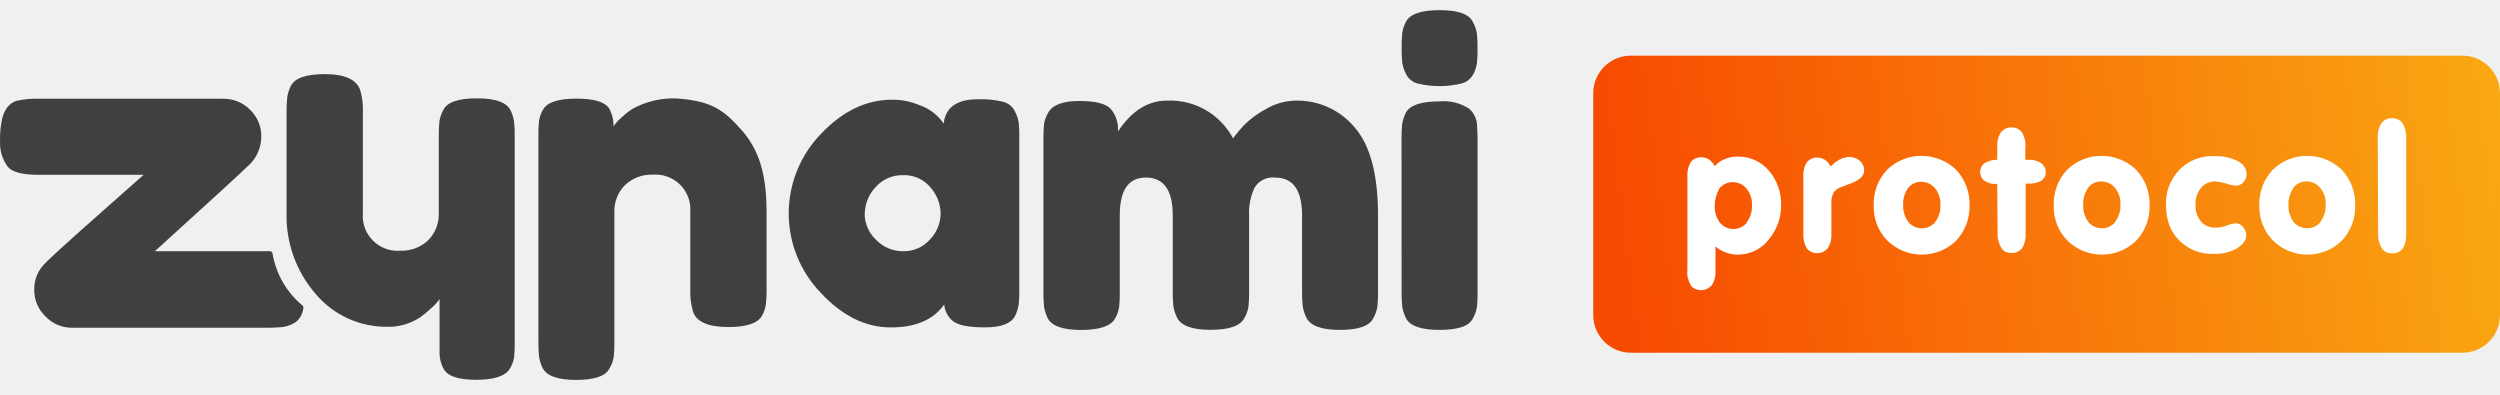
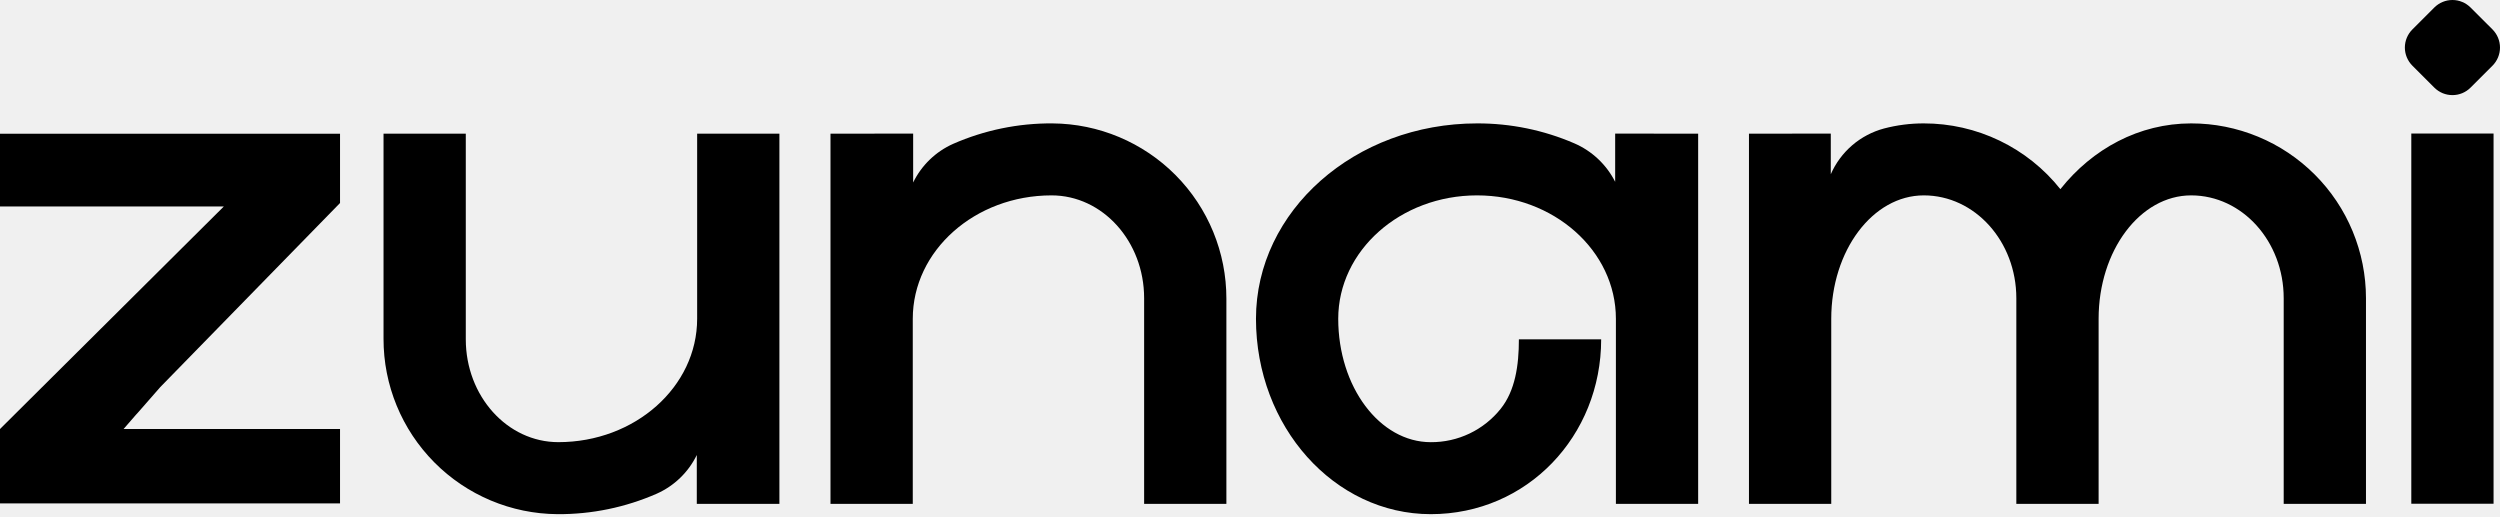
- <svg xmlns="http://www.w3.org/2000/svg" width="133" height="21" viewBox="0 0 133 21" fill="none">
-   <path d="M20.649 17.383C19.912 17.398 19.181 17.248 18.51 16.942C17.839 16.636 17.246 16.183 16.774 15.616C15.746 14.421 15.201 12.884 15.246 11.308V5.974C15.241 5.704 15.253 5.434 15.282 5.166C15.317 4.957 15.382 4.755 15.476 4.565C15.691 4.15 16.292 3.943 17.277 3.943C18.354 3.943 18.985 4.236 19.17 4.82C19.279 5.203 19.324 5.601 19.304 5.998V11.332C19.263 11.822 19.418 12.308 19.734 12.684C20.051 13.06 20.504 13.294 20.994 13.337C21.096 13.345 21.199 13.345 21.301 13.337C21.572 13.347 21.842 13.304 22.096 13.209C22.349 13.113 22.581 12.968 22.778 12.782C22.967 12.592 23.115 12.364 23.212 12.114C23.309 11.863 23.354 11.595 23.343 11.327V7.245C23.339 6.977 23.351 6.71 23.378 6.443C23.414 6.228 23.488 6.022 23.597 5.833C23.797 5.432 24.39 5.231 25.375 5.231C26.345 5.231 26.938 5.439 27.154 5.853C27.249 6.046 27.314 6.253 27.348 6.466C27.376 6.732 27.388 7 27.382 7.268V18.24C27.387 18.499 27.375 18.757 27.349 19.014C27.314 19.223 27.239 19.423 27.13 19.603C26.897 20.004 26.305 20.203 25.351 20.205C24.397 20.206 23.835 20.019 23.614 19.649C23.455 19.363 23.376 19.04 23.384 18.713V15.907C23.267 16.079 23.128 16.234 22.969 16.368C22.777 16.553 22.572 16.724 22.357 16.88C21.85 17.214 21.255 17.391 20.648 17.388" fill="#404040" />
-   <path d="M35.945 5.234C37.816 5.361 38.484 5.804 39.506 6.982C40.528 8.161 40.782 9.626 40.782 11.319V15.384C40.786 15.652 40.774 15.919 40.746 16.186C40.715 16.392 40.65 16.591 40.552 16.775C40.336 17.19 39.736 17.398 38.751 17.399C37.658 17.399 37.027 17.114 36.858 16.544C36.752 16.16 36.706 15.763 36.724 15.365V11.297C36.746 11.028 36.71 10.759 36.617 10.506C36.525 10.253 36.379 10.024 36.189 9.833C35.999 9.642 35.77 9.495 35.517 9.402C35.265 9.309 34.995 9.271 34.727 9.292C34.456 9.281 34.186 9.325 33.932 9.42C33.678 9.515 33.447 9.66 33.25 9.847C33.06 10.037 32.912 10.265 32.815 10.515C32.717 10.766 32.673 11.034 32.684 11.302V18.198C32.689 18.466 32.677 18.733 32.649 19C32.615 19.208 32.54 19.408 32.43 19.588C32.229 20.004 31.637 20.212 30.651 20.212C29.683 20.212 29.091 20.004 28.874 19.588C28.778 19.395 28.712 19.189 28.678 18.977C28.651 18.711 28.639 18.443 28.643 18.175V7.185C28.639 6.927 28.651 6.669 28.678 6.412C28.713 6.204 28.787 6.004 28.897 5.824C29.112 5.439 29.704 5.247 30.675 5.247C31.615 5.247 32.194 5.425 32.412 5.781C32.57 6.07 32.647 6.395 32.637 6.724C32.754 6.553 32.894 6.397 33.053 6.262C33.243 6.081 33.451 5.918 33.674 5.777C34.37 5.401 35.154 5.214 35.945 5.234Z" fill="#404040" />
-   <path d="M50.204 6.574C50.204 6.544 50.211 6.513 50.216 6.484C50.341 5.682 50.945 5.281 52.028 5.281C52.477 5.262 52.927 5.307 53.364 5.415C53.496 5.448 53.62 5.509 53.727 5.593C53.834 5.678 53.921 5.784 53.984 5.905C54.087 6.096 54.158 6.303 54.194 6.517C54.221 6.783 54.232 7.051 54.227 7.319V15.402C54.232 15.67 54.221 15.938 54.194 16.204C54.159 16.417 54.093 16.623 53.997 16.816C53.781 17.216 53.254 17.416 52.415 17.416C51.577 17.416 51.015 17.313 50.729 17.106C50.586 16.999 50.467 16.862 50.382 16.705C50.296 16.547 50.245 16.373 50.233 16.195C49.663 17.012 48.712 17.42 47.381 17.419C46.049 17.418 44.812 16.806 43.669 15.583C42.571 14.447 41.958 12.928 41.96 11.348C41.962 9.768 42.578 8.251 43.679 7.118C44.828 5.909 46.086 5.305 47.456 5.305C47.947 5.298 48.435 5.393 48.888 5.583C49.424 5.76 49.886 6.109 50.204 6.576V6.574ZM46 11.378C46.003 11.636 46.057 11.89 46.16 12.126C46.263 12.362 46.413 12.575 46.6 12.752C46.787 12.949 47.013 13.105 47.264 13.211C47.514 13.316 47.784 13.369 48.056 13.365C48.324 13.37 48.59 13.317 48.835 13.209C49.081 13.101 49.299 12.94 49.476 12.738C49.833 12.37 50.035 11.878 50.041 11.365C50.035 10.848 49.842 10.351 49.497 9.966C49.321 9.754 49.097 9.585 48.845 9.473C48.593 9.361 48.318 9.308 48.042 9.319C47.764 9.311 47.489 9.365 47.234 9.477C46.98 9.588 46.754 9.755 46.572 9.966C46.213 10.348 46.011 10.851 46.006 11.375" fill="#404040" />
-   <path d="M59.477 6.994C60.201 5.9 61.071 5.352 62.087 5.352C62.802 5.321 63.511 5.492 64.132 5.847C64.753 6.202 65.261 6.725 65.597 7.357C65.787 7.102 65.991 6.859 66.209 6.628C66.55 6.3 66.935 6.02 67.353 5.797C67.843 5.509 68.401 5.356 68.97 5.352C69.559 5.344 70.142 5.467 70.677 5.713C71.213 5.958 71.687 6.321 72.064 6.773C72.895 7.72 73.311 9.287 73.311 11.473V15.514C73.316 15.782 73.304 16.049 73.276 16.316C73.24 16.531 73.165 16.739 73.057 16.929C72.856 17.344 72.264 17.551 71.278 17.55C70.308 17.55 69.716 17.335 69.501 16.904C69.405 16.711 69.339 16.504 69.304 16.292C69.276 16.025 69.265 15.758 69.269 15.49V11.452C69.269 10.116 68.792 9.448 67.838 9.448C67.623 9.423 67.406 9.46 67.211 9.555C67.017 9.65 66.854 9.798 66.741 9.982C66.525 10.452 66.425 10.966 66.452 11.483V15.523C66.457 15.791 66.445 16.059 66.418 16.325C66.38 16.536 66.306 16.739 66.198 16.925C65.982 17.34 65.382 17.547 64.397 17.546C63.427 17.546 62.834 17.331 62.619 16.901C62.524 16.707 62.458 16.501 62.425 16.288C62.397 16.021 62.386 15.754 62.39 15.486V11.451C62.39 10.114 61.913 9.446 60.958 9.446C60.034 9.446 59.572 10.114 59.572 11.451V15.539C59.578 15.807 59.566 16.075 59.538 16.341C59.502 16.556 59.428 16.763 59.318 16.952C59.089 17.352 58.488 17.553 57.517 17.553C56.546 17.553 55.953 17.346 55.739 16.932C55.645 16.742 55.58 16.539 55.545 16.33C55.517 16.064 55.505 15.796 55.51 15.529V7.387C55.506 7.12 55.517 6.852 55.545 6.586C55.579 6.377 55.654 6.177 55.764 5.996C55.996 5.581 56.542 5.373 57.404 5.372C58.265 5.371 58.827 5.51 59.09 5.789C59.37 6.125 59.509 6.556 59.477 6.992" fill="#404040" />
-   <path d="M78.364 3.97C78.299 4.087 78.212 4.188 78.107 4.27C78.001 4.351 77.881 4.41 77.752 4.443C76.986 4.628 76.188 4.628 75.422 4.443C75.292 4.409 75.17 4.349 75.064 4.265C74.959 4.182 74.872 4.077 74.81 3.958C74.707 3.767 74.637 3.56 74.601 3.346C74.574 3.08 74.563 2.812 74.567 2.545C74.563 2.277 74.574 2.009 74.601 1.743C74.634 1.537 74.701 1.338 74.798 1.154C75.012 0.745 75.613 0.54 76.599 0.54C77.569 0.54 78.154 0.748 78.353 1.164C78.462 1.355 78.535 1.564 78.57 1.78C78.597 2.047 78.609 2.314 78.605 2.582C78.609 2.85 78.598 3.117 78.57 3.384C78.535 3.594 78.464 3.797 78.36 3.984" fill="#404040" />
-   <path d="M74.561 7.408C74.556 7.14 74.568 6.872 74.596 6.606C74.629 6.393 74.696 6.187 74.792 5.994C75.007 5.593 75.607 5.393 76.593 5.393C77.148 5.342 77.704 5.483 78.169 5.791C78.306 5.916 78.414 6.07 78.486 6.242C78.558 6.414 78.591 6.599 78.584 6.785C78.599 6.939 78.607 7.162 78.607 7.453V15.537C78.612 15.804 78.601 16.072 78.573 16.338C78.537 16.554 78.462 16.761 78.353 16.951C78.153 17.351 77.561 17.551 76.576 17.55C75.606 17.55 75.013 17.343 74.797 16.929C74.704 16.739 74.638 16.538 74.601 16.329C74.574 16.063 74.562 15.795 74.566 15.527L74.561 7.408Z" fill="#404040" />
-   <path d="M14.487 13.451C14.473 13.368 14.361 13.355 14.154 13.363H8.24C11.091 10.78 12.745 9.265 13.204 8.82C13.421 8.626 13.595 8.388 13.715 8.123C13.835 7.857 13.897 7.569 13.899 7.278C13.906 7.009 13.856 6.741 13.752 6.493C13.649 6.244 13.495 6.02 13.299 5.835C13.115 5.65 12.896 5.503 12.655 5.403C12.414 5.303 12.155 5.253 11.895 5.254H2.062C1.658 5.239 1.253 5.278 0.859 5.369C0.683 5.434 0.526 5.542 0.404 5.684C0.271 5.863 0.175 6.067 0.122 6.284C0.029 6.691 -0.011 7.108 0.003 7.525C-0.018 8.003 0.124 8.474 0.404 8.861C0.635 9.155 1.189 9.301 2.066 9.3H7.639C7.577 9.361 7.208 9.689 6.531 10.282C5.854 10.875 5.1 11.543 4.268 12.286C3.437 13.026 2.821 13.592 2.421 13.984C2.228 14.167 2.075 14.387 1.972 14.631C1.869 14.876 1.817 15.139 1.821 15.405C1.818 15.672 1.869 15.936 1.972 16.183C2.076 16.429 2.228 16.651 2.421 16.836C2.602 17.027 2.821 17.179 3.063 17.282C3.305 17.385 3.566 17.438 3.829 17.436H14.198C14.466 17.438 14.733 17.427 15 17.402C15.216 17.377 15.425 17.311 15.616 17.207C15.735 17.142 15.839 17.053 15.921 16.945C16.004 16.838 16.064 16.715 16.097 16.583C16.129 16.463 16.178 16.339 16.097 16.256C15.242 15.549 14.672 14.556 14.493 13.46" fill="#404040" />
-   <rect x="84.76" y="2.961" width="48.239" height="15.803" rx="2" fill="url(#paint0_linear_23_11752)" />
-   <path d="M91.263 14.359C91.283 14.642 91.225 14.926 91.07 15.171C90.817 15.474 90.352 15.53 90.042 15.285C90.003 15.247 89.964 15.209 89.945 15.171C89.809 14.926 89.731 14.642 89.77 14.359V9.425C89.751 9.141 89.809 8.858 89.945 8.631C90.061 8.461 90.274 8.366 90.507 8.366C90.643 8.366 90.798 8.404 90.914 8.48C91.05 8.574 91.147 8.688 91.225 8.839C91.38 8.669 91.554 8.537 91.767 8.461C91.981 8.366 92.213 8.329 92.466 8.329C93.086 8.329 93.687 8.593 94.094 9.066C94.54 9.576 94.773 10.238 94.754 10.899C94.773 11.58 94.521 12.242 94.075 12.771C93.687 13.262 93.086 13.546 92.446 13.546C92.233 13.546 92.02 13.508 91.806 13.432C91.612 13.357 91.418 13.243 91.263 13.111V14.359ZM91.225 10.937C91.205 11.258 91.302 11.58 91.496 11.845C91.806 12.223 92.369 12.298 92.776 11.996C92.834 11.958 92.892 11.901 92.931 11.826C93.125 11.561 93.222 11.24 93.203 10.918C93.222 10.597 93.125 10.294 92.912 10.03C92.601 9.652 92.039 9.576 91.651 9.86C91.593 9.898 91.535 9.954 91.477 10.011C91.322 10.294 91.225 10.616 91.225 10.937Z" fill="white" />
-   <path d="M95.938 12.394V9.445C95.918 9.161 95.976 8.878 96.112 8.651C96.248 8.481 96.461 8.368 96.674 8.386C96.81 8.386 96.965 8.424 97.082 8.5C97.217 8.594 97.314 8.708 97.392 8.859C97.528 8.708 97.702 8.575 97.877 8.481C98.032 8.405 98.226 8.349 98.4 8.349C98.594 8.349 98.788 8.424 98.943 8.557C99.098 8.689 99.176 8.878 99.176 9.067C99.176 9.369 98.904 9.615 98.342 9.804C98.148 9.88 97.993 9.936 97.896 9.974C97.741 10.031 97.605 10.144 97.528 10.277C97.45 10.466 97.411 10.655 97.431 10.863V12.394C97.45 12.677 97.392 12.961 97.237 13.207C96.985 13.509 96.519 13.566 96.209 13.301C96.17 13.263 96.131 13.244 96.112 13.207C95.976 12.942 95.918 12.658 95.938 12.394Z" fill="white" />
-   <path d="M99.679 10.918C99.66 10.219 99.912 9.538 100.397 9.028C101.405 8.045 103.034 8.045 104.062 9.028C104.546 9.538 104.799 10.219 104.779 10.918C104.799 11.618 104.546 12.298 104.062 12.809C103.053 13.791 101.424 13.791 100.416 12.809C99.912 12.298 99.66 11.618 99.679 10.918ZM101.25 10.899C101.231 11.221 101.328 11.542 101.521 11.807C101.832 12.185 102.394 12.26 102.801 11.958C102.859 11.92 102.918 11.863 102.956 11.807C103.15 11.542 103.247 11.221 103.228 10.899C103.247 10.578 103.15 10.275 102.937 10.011C102.627 9.633 102.064 9.557 101.677 9.841C101.618 9.879 101.56 9.935 101.521 9.992C101.328 10.257 101.231 10.578 101.25 10.899Z" fill="white" />
-   <path d="M106.253 9.785H106.195C105.982 9.804 105.749 9.729 105.575 9.615C105.419 9.502 105.342 9.332 105.342 9.162C105.342 8.973 105.419 8.802 105.575 8.689C105.769 8.557 106.021 8.5 106.253 8.5V7.857C106.234 7.574 106.292 7.29 106.447 7.045C106.583 6.874 106.796 6.761 107.01 6.78C107.223 6.761 107.436 6.874 107.572 7.045C107.708 7.29 107.785 7.574 107.746 7.857V8.5H107.882C108.134 8.481 108.367 8.538 108.58 8.67C108.735 8.784 108.832 8.954 108.832 9.143C108.852 9.332 108.755 9.502 108.6 9.615C108.386 9.729 108.134 9.785 107.882 9.767H107.766V12.375C107.785 12.659 107.727 12.942 107.591 13.188C107.456 13.358 107.242 13.471 107.029 13.453C106.796 13.471 106.583 13.377 106.467 13.188C106.331 12.942 106.253 12.659 106.273 12.375L106.253 9.785Z" fill="white" />
-   <path d="M109.258 10.918C109.239 10.219 109.491 9.538 109.975 9.028C110.984 8.045 112.613 8.045 113.64 9.028C114.125 9.538 114.377 10.219 114.358 10.918C114.377 11.618 114.125 12.298 113.64 12.809C112.632 13.791 111.003 13.791 109.995 12.809C109.491 12.298 109.239 11.618 109.258 10.918ZM110.829 10.899C110.809 11.221 110.906 11.542 111.1 11.807C111.41 12.185 111.973 12.26 112.38 11.958C112.438 11.92 112.496 11.863 112.535 11.788C112.729 11.523 112.826 11.202 112.807 10.88C112.826 10.559 112.729 10.257 112.516 9.992C112.205 9.614 111.643 9.538 111.255 9.822C111.197 9.86 111.139 9.916 111.1 9.973C110.906 10.257 110.809 10.578 110.829 10.899Z" fill="white" />
-   <path d="M115.232 10.917C115.193 10.217 115.465 9.537 115.949 9.027C116.434 8.535 117.113 8.27 117.83 8.308C118.257 8.289 118.664 8.384 119.052 8.573C119.362 8.743 119.517 8.97 119.517 9.253C119.517 9.424 119.459 9.575 119.343 9.707C119.226 9.82 119.071 9.896 118.897 9.877C118.742 9.858 118.586 9.82 118.431 9.764C118.237 9.707 118.044 9.669 117.85 9.65C117.559 9.65 117.287 9.764 117.093 9.991C116.899 10.255 116.783 10.558 116.803 10.879C116.783 11.2 116.88 11.522 117.093 11.786C117.287 12.013 117.598 12.127 117.888 12.108C118.082 12.108 118.296 12.07 118.47 11.994C118.606 11.938 118.761 11.9 118.916 11.881C119.071 11.881 119.226 11.938 119.323 12.07C119.44 12.202 119.498 12.353 119.498 12.524C119.498 12.788 119.323 13.015 118.994 13.223C118.606 13.431 118.179 13.525 117.733 13.507C117.055 13.525 116.395 13.261 115.93 12.788C115.465 12.316 115.232 11.692 115.232 10.917Z" fill="white" />
-   <path d="M120.196 10.918C120.177 10.219 120.429 9.538 120.913 9.028C121.922 8.045 123.551 8.045 124.578 9.028C125.063 9.538 125.315 10.219 125.296 10.918C125.315 11.618 125.063 12.298 124.578 12.809C123.57 13.791 121.941 13.791 120.933 12.809C120.429 12.298 120.177 11.618 120.196 10.918ZM121.747 10.899C121.728 11.221 121.825 11.542 122.019 11.807C122.329 12.185 122.891 12.26 123.299 11.958C123.357 11.92 123.415 11.863 123.454 11.788C123.648 11.523 123.745 11.202 123.725 10.88C123.745 10.559 123.648 10.257 123.434 9.992C123.124 9.614 122.562 9.538 122.174 9.822C122.116 9.86 122.058 9.916 122.019 9.973C121.844 10.257 121.728 10.578 121.747 10.899Z" fill="white" />
-   <path d="M126.498 7.368C126.478 7.085 126.537 6.801 126.692 6.555C126.828 6.385 127.041 6.272 127.254 6.291C127.467 6.272 127.681 6.385 127.816 6.555C127.952 6.801 128.03 7.085 128.01 7.368V12.396C128.03 12.68 127.972 12.963 127.836 13.209C127.7 13.379 127.506 13.492 127.274 13.474C127.041 13.492 126.828 13.379 126.711 13.209C126.575 12.963 126.498 12.68 126.517 12.396L126.498 7.368Z" fill="white" />
-   <defs>
-     <linearGradient id="paint0_linear_23_11752" x1="86.354" y1="13.568" x2="135.407" y2="7.436" gradientUnits="userSpaceOnUse">
-       <stop stop-color="#F74B01" />
-       <stop offset="1" stop-color="#F9AC13" />
-     </linearGradient>
-   </defs>
+ <svg xmlns="http://www.w3.org/2000/svg" width="92" height="19" viewBox="0 0 92 19" fill="none">
+   <path d="M88.776 1.083L89.583 0.276C89.671 0.189 89.775 0.119 89.889 0.072C90.003 0.024 90.126 0 90.25 0C90.374 0 90.496 0.024 90.61 0.072C90.725 0.119 90.829 0.189 90.916 0.276L91.724 1.083C91.811 1.171 91.881 1.275 91.928 1.389C91.975 1.504 92 1.626 92 1.75C92 1.874 91.975 1.997 91.928 2.111C91.881 2.225 91.811 2.329 91.724 2.417L90.916 3.224C90.829 3.312 90.725 3.381 90.61 3.429C90.496 3.476 90.374 3.5 90.25 3.5C90.126 3.5 90.003 3.476 89.889 3.429C89.775 3.381 89.671 3.312 89.583 3.224L88.776 2.417C88.599 2.24 88.499 2 88.499 1.75C88.499 1.5 88.599 1.26 88.776 1.083ZM88.736 18.538V4.915H91.763V18.538H88.736Z" fill="black" />
+   <path d="M80.634 4.541C78.719 4.541 77.001 5.476 75.822 6.961C75.22 6.205 74.456 5.595 73.585 5.176C72.715 4.757 71.761 4.54 70.796 4.541C70.302 4.54 69.811 4.603 69.333 4.728C68.901 4.844 68.5 5.055 68.161 5.346C67.822 5.638 67.552 6.002 67.373 6.412V4.916H65.949V4.919H64.362V18.542H67.39V11.731C67.39 9.223 68.914 7.19 70.796 7.19C72.677 7.19 74.201 8.884 74.201 10.974V18.542H77.229V11.731C77.229 9.223 78.754 7.19 80.634 7.19C82.516 7.19 84.04 8.884 84.04 10.974V18.542H87.068V10.974C87.068 10.129 86.901 9.293 86.578 8.512C86.255 7.731 85.781 7.022 85.184 6.425C84.586 5.827 83.877 5.353 83.096 5.03C82.316 4.707 81.479 4.54 80.634 4.541Z" fill="black" />
+   <path d="M60.861 4.919V4.917H59.438V6.691C59.118 6.059 58.588 5.558 57.938 5.276C56.807 4.787 55.587 4.537 54.355 4.541C49.862 4.541 46.22 7.759 46.22 11.731C46.22 15.701 49.1 18.921 52.653 18.921C56.206 18.921 58.923 16.041 58.923 12.487H55.895C55.895 13.45 55.759 14.375 55.226 15.043C54.918 15.429 54.526 15.74 54.081 15.953C53.635 16.166 53.147 16.275 52.653 16.272C50.772 16.272 49.247 14.238 49.247 11.731C49.247 9.223 51.535 7.19 54.355 7.19C57.177 7.19 59.465 9.223 59.465 11.731V18.543H62.492V4.919H60.861Z" fill="black" />
+   <path d="M38.73 4.541C37.472 4.532 36.227 4.789 35.075 5.294C34.433 5.58 33.912 6.084 33.604 6.716V4.917H32.181V4.919H30.562V18.543H33.59V11.731C33.59 9.223 35.878 7.19 38.698 7.19C40.579 7.19 42.104 8.884 42.104 10.974V18.543H45.131V10.994C45.134 9.29 44.462 7.655 43.263 6.446C42.063 5.237 40.433 4.552 38.73 4.541Z" fill="black" />
+   <path d="M25.655 4.919V11.73C25.655 14.238 23.367 16.271 20.547 16.271C18.666 16.271 17.141 14.577 17.141 12.487V4.919H14.114V12.468C14.111 14.171 14.783 15.806 15.983 17.015C17.182 18.224 18.812 18.91 20.515 18.921C21.773 18.929 23.018 18.672 24.17 18.167C24.813 17.88 25.334 17.376 25.642 16.744V18.542H28.682V4.919H25.655Z" fill="black" />
+   <path d="M0 6.388V7.597H8.238L0 15.788V18.526H12.513V15.788H11.761V15.788H4.547L4.997 15.27C5.026 15.239 5.056 15.207 5.084 15.175L5.898 14.245L12.513 7.471V4.921H0V6.388Z" fill="black" />
</svg>
